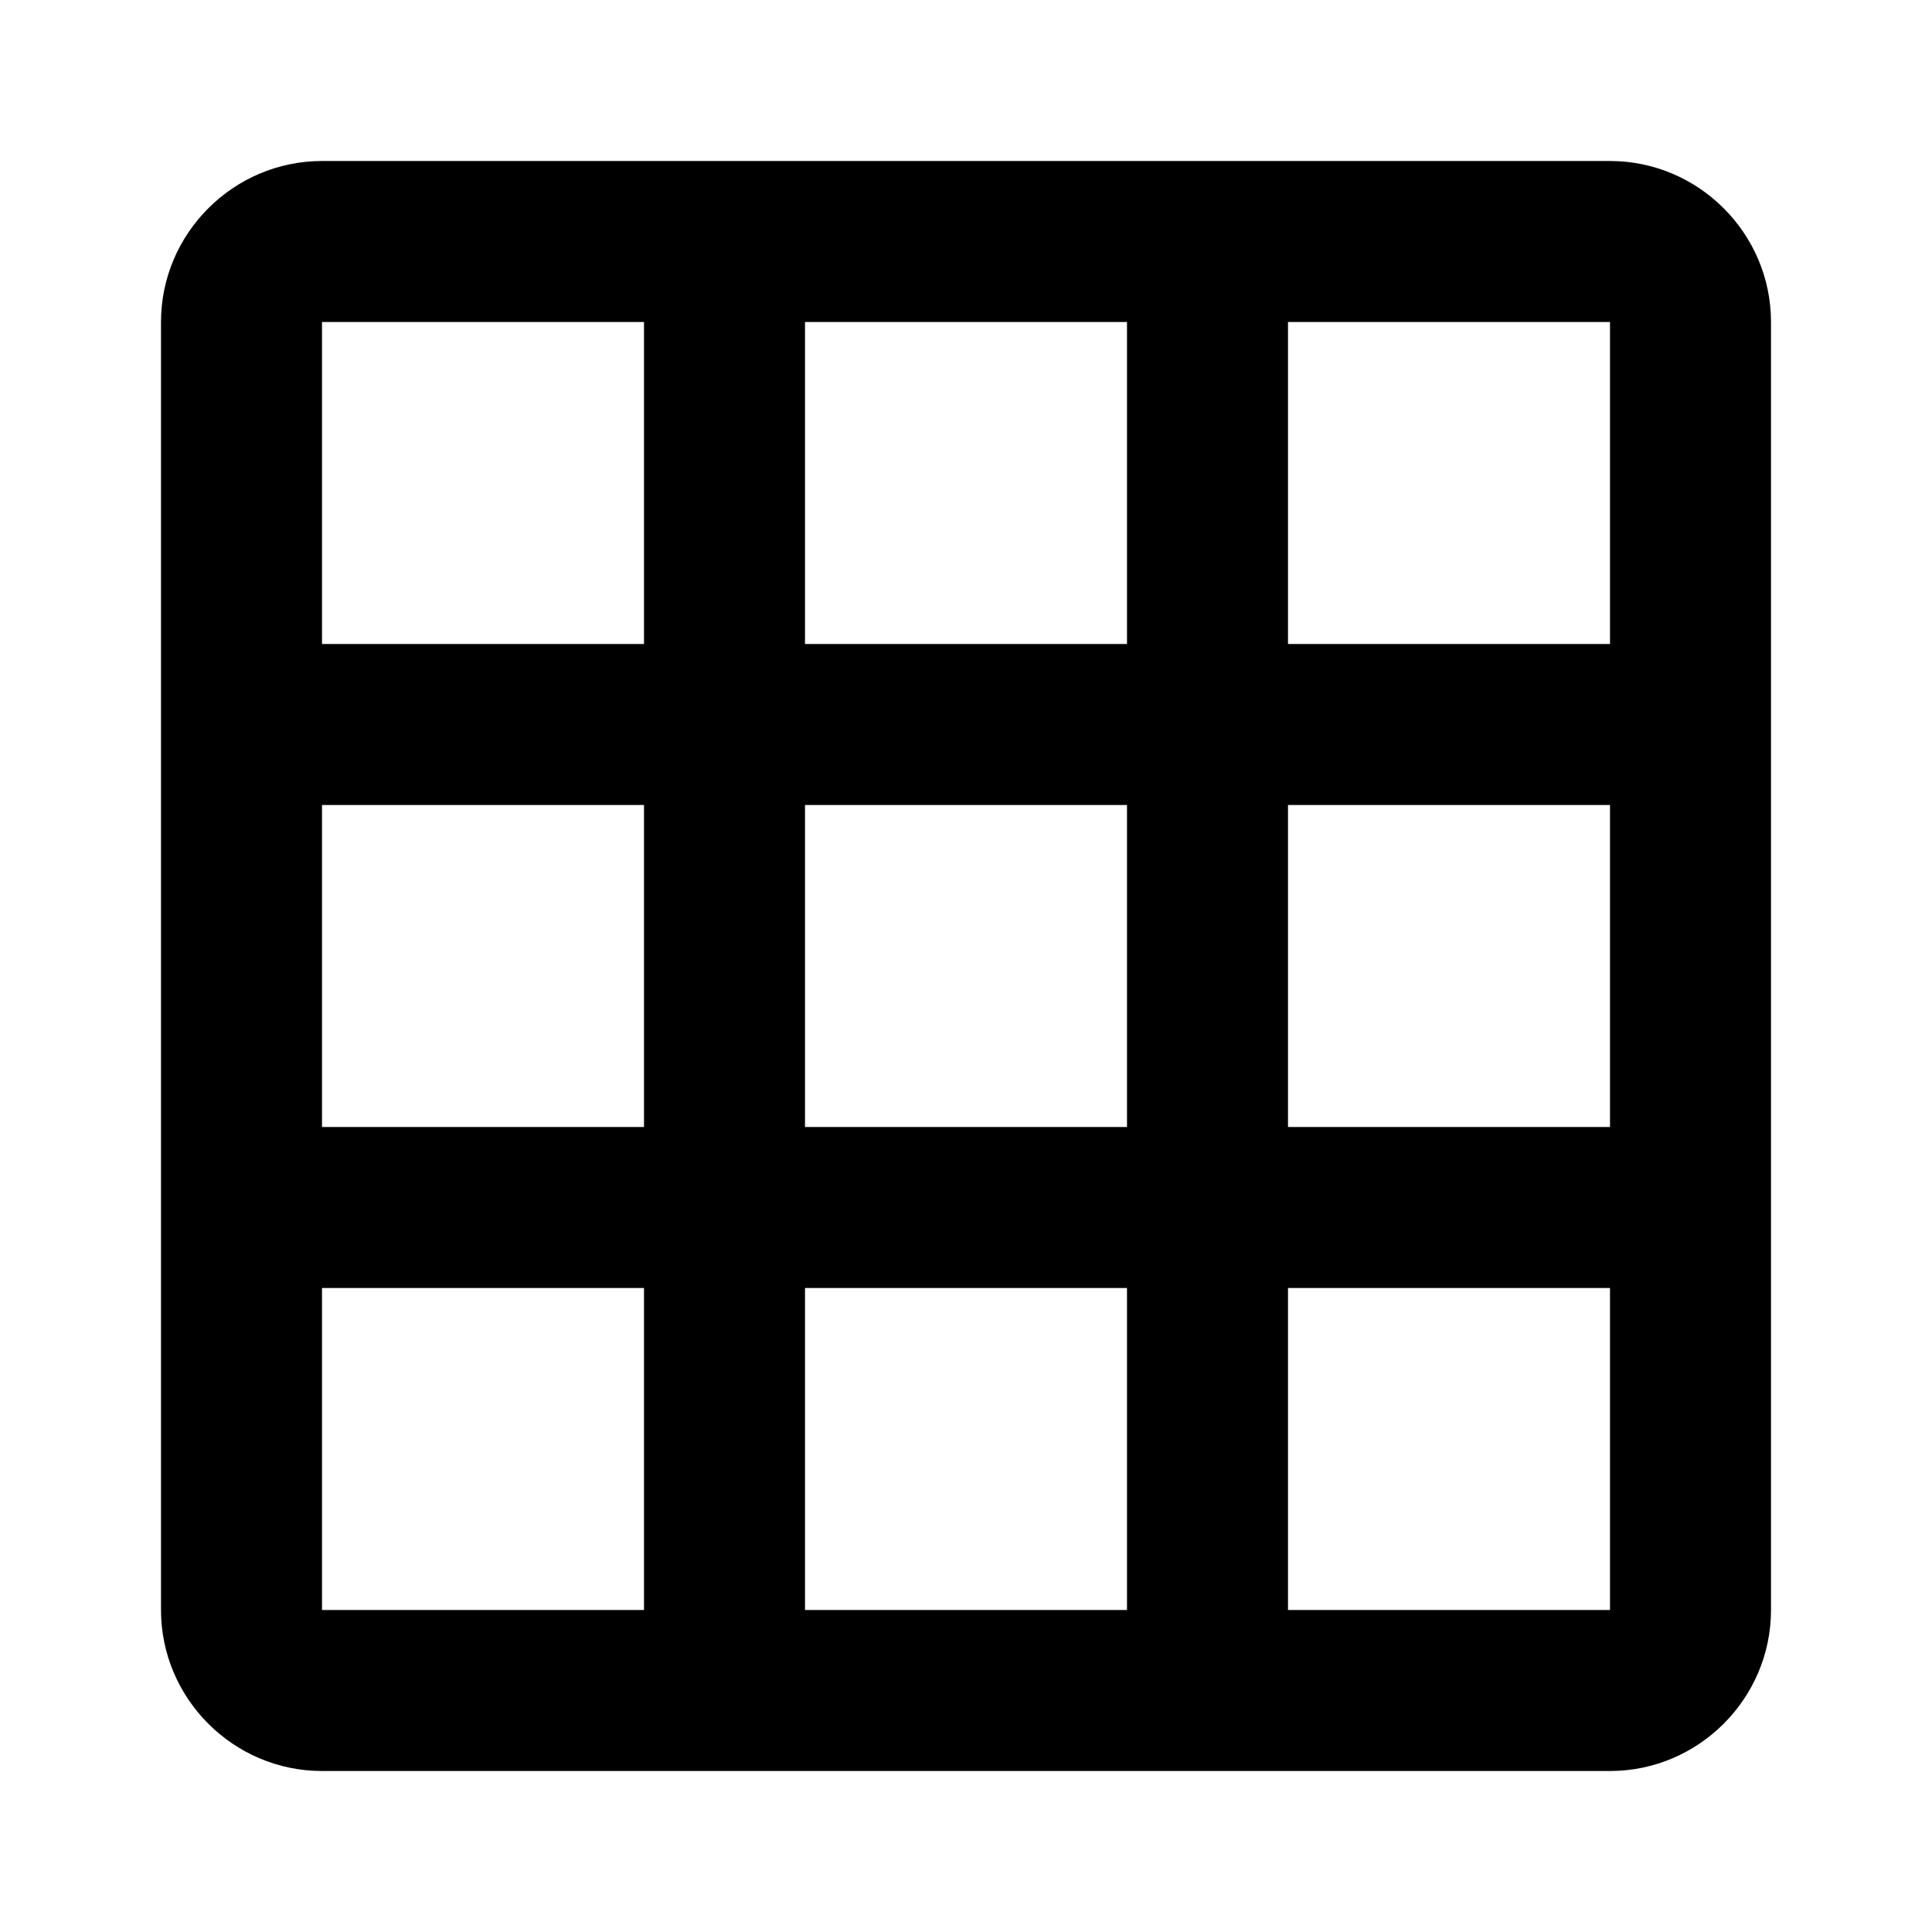
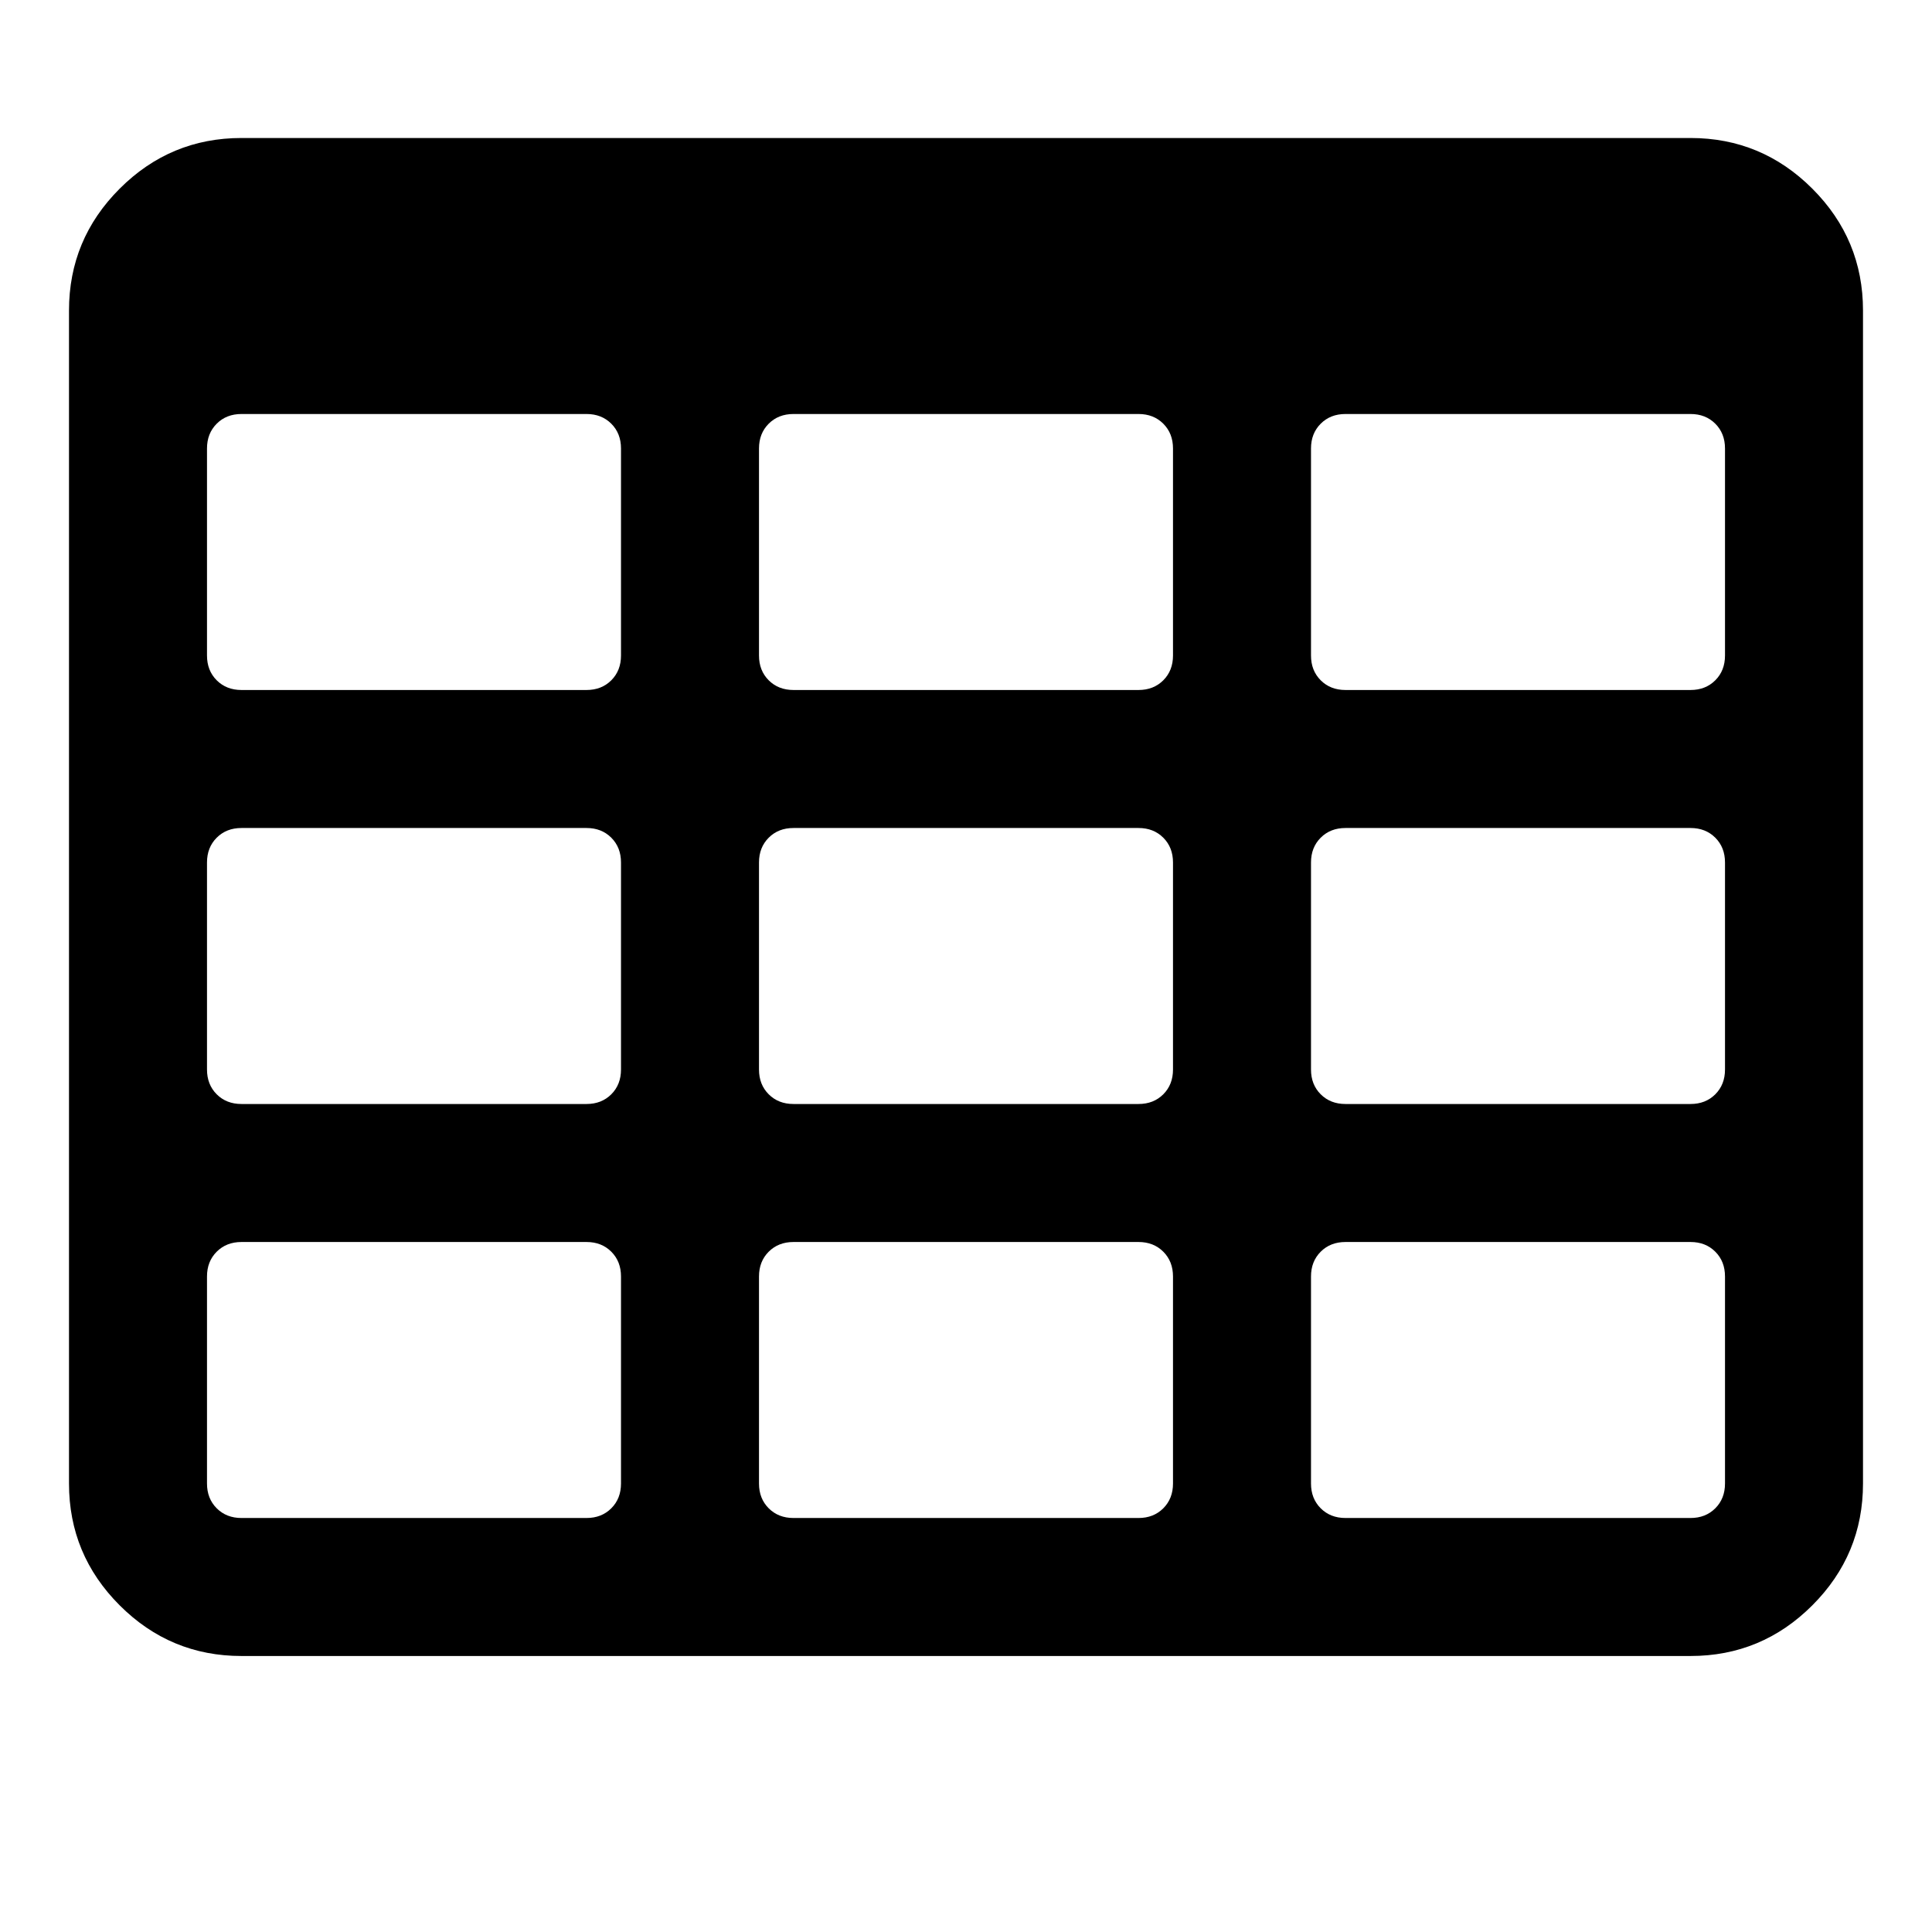
- <svg xmlns="http://www.w3.org/2000/svg" fill="#000000" height="18" viewBox="0 0 24 24" width="18">
-   <path d="M0 0h24v24H0z" fill="none" />
-   <path d="M20 2H4c-1.1 0-2 .9-2 2v16c0 1.1.9 2 2 2h16c1.1 0 2-.9 2-2V4c0-1.1-.9-2-2-2zM8 20H4v-4h4v4zm0-6H4v-4h4v4zm0-6H4V4h4v4zm6 12h-4v-4h4v4zm0-6h-4v-4h4v4zm0-6h-4V4h4v4zm6 12h-4v-4h4v4zm0-6h-4v-4h4v4zm0-6h-4V4h4v4z" />
+ <svg xmlns="http://www.w3.org/2000/svg" height="1792" viewBox="0 0 1792 1792" width="1792">
+   <path d="M576 1376v-192q0-14-9-23t-23-9h-320q-14 0-23 9t-9 23v192q0 14 9 23t23 9h320q14 0 23-9t9-23zm0-384v-192q0-14-9-23t-23-9h-320q-14 0-23 9t-9 23v192q0 14 9 23t23 9h320q14 0 23-9t9-23zm512 384v-192q0-14-9-23t-23-9h-320q-14 0-23 9t-9 23v192q0 14 9 23t23 9h320q14 0 23-9t9-23zm-512-768v-192q0-14-9-23t-23-9h-320q-14 0-23 9t-9 23v192q0 14 9 23t23 9h320q14 0 23-9t9-23zm512 384v-192q0-14-9-23t-23-9h-320q-14 0-23 9t-9 23v192q0 14 9 23t23 9h320q14 0 23-9t9-23zm512 384v-192q0-14-9-23t-23-9h-320q-14 0-23 9t-9 23v192q0 14 9 23t23 9h320q14 0 23-9t9-23zm-512-768v-192q0-14-9-23t-23-9h-320q-14 0-23 9t-9 23v192q0 14 9 23t23 9h320q14 0 23-9t9-23zm512 384v-192q0-14-9-23t-23-9h-320q-14 0-23 9t-9 23v192q0 14 9 23t23 9h320q14 0 23-9t9-23zm0-384v-192q0-14-9-23t-23-9h-320q-14 0-23 9t-9 23v192q0 14 9 23t23 9h320q14 0 23-9t9-23zm128-320v1088q0 66-47 113t-113 47h-1344q-66 0-113-47t-47-113v-1088q0-66 47-113t113-47h1344q66 0 113 47t47 113z" />
</svg>
